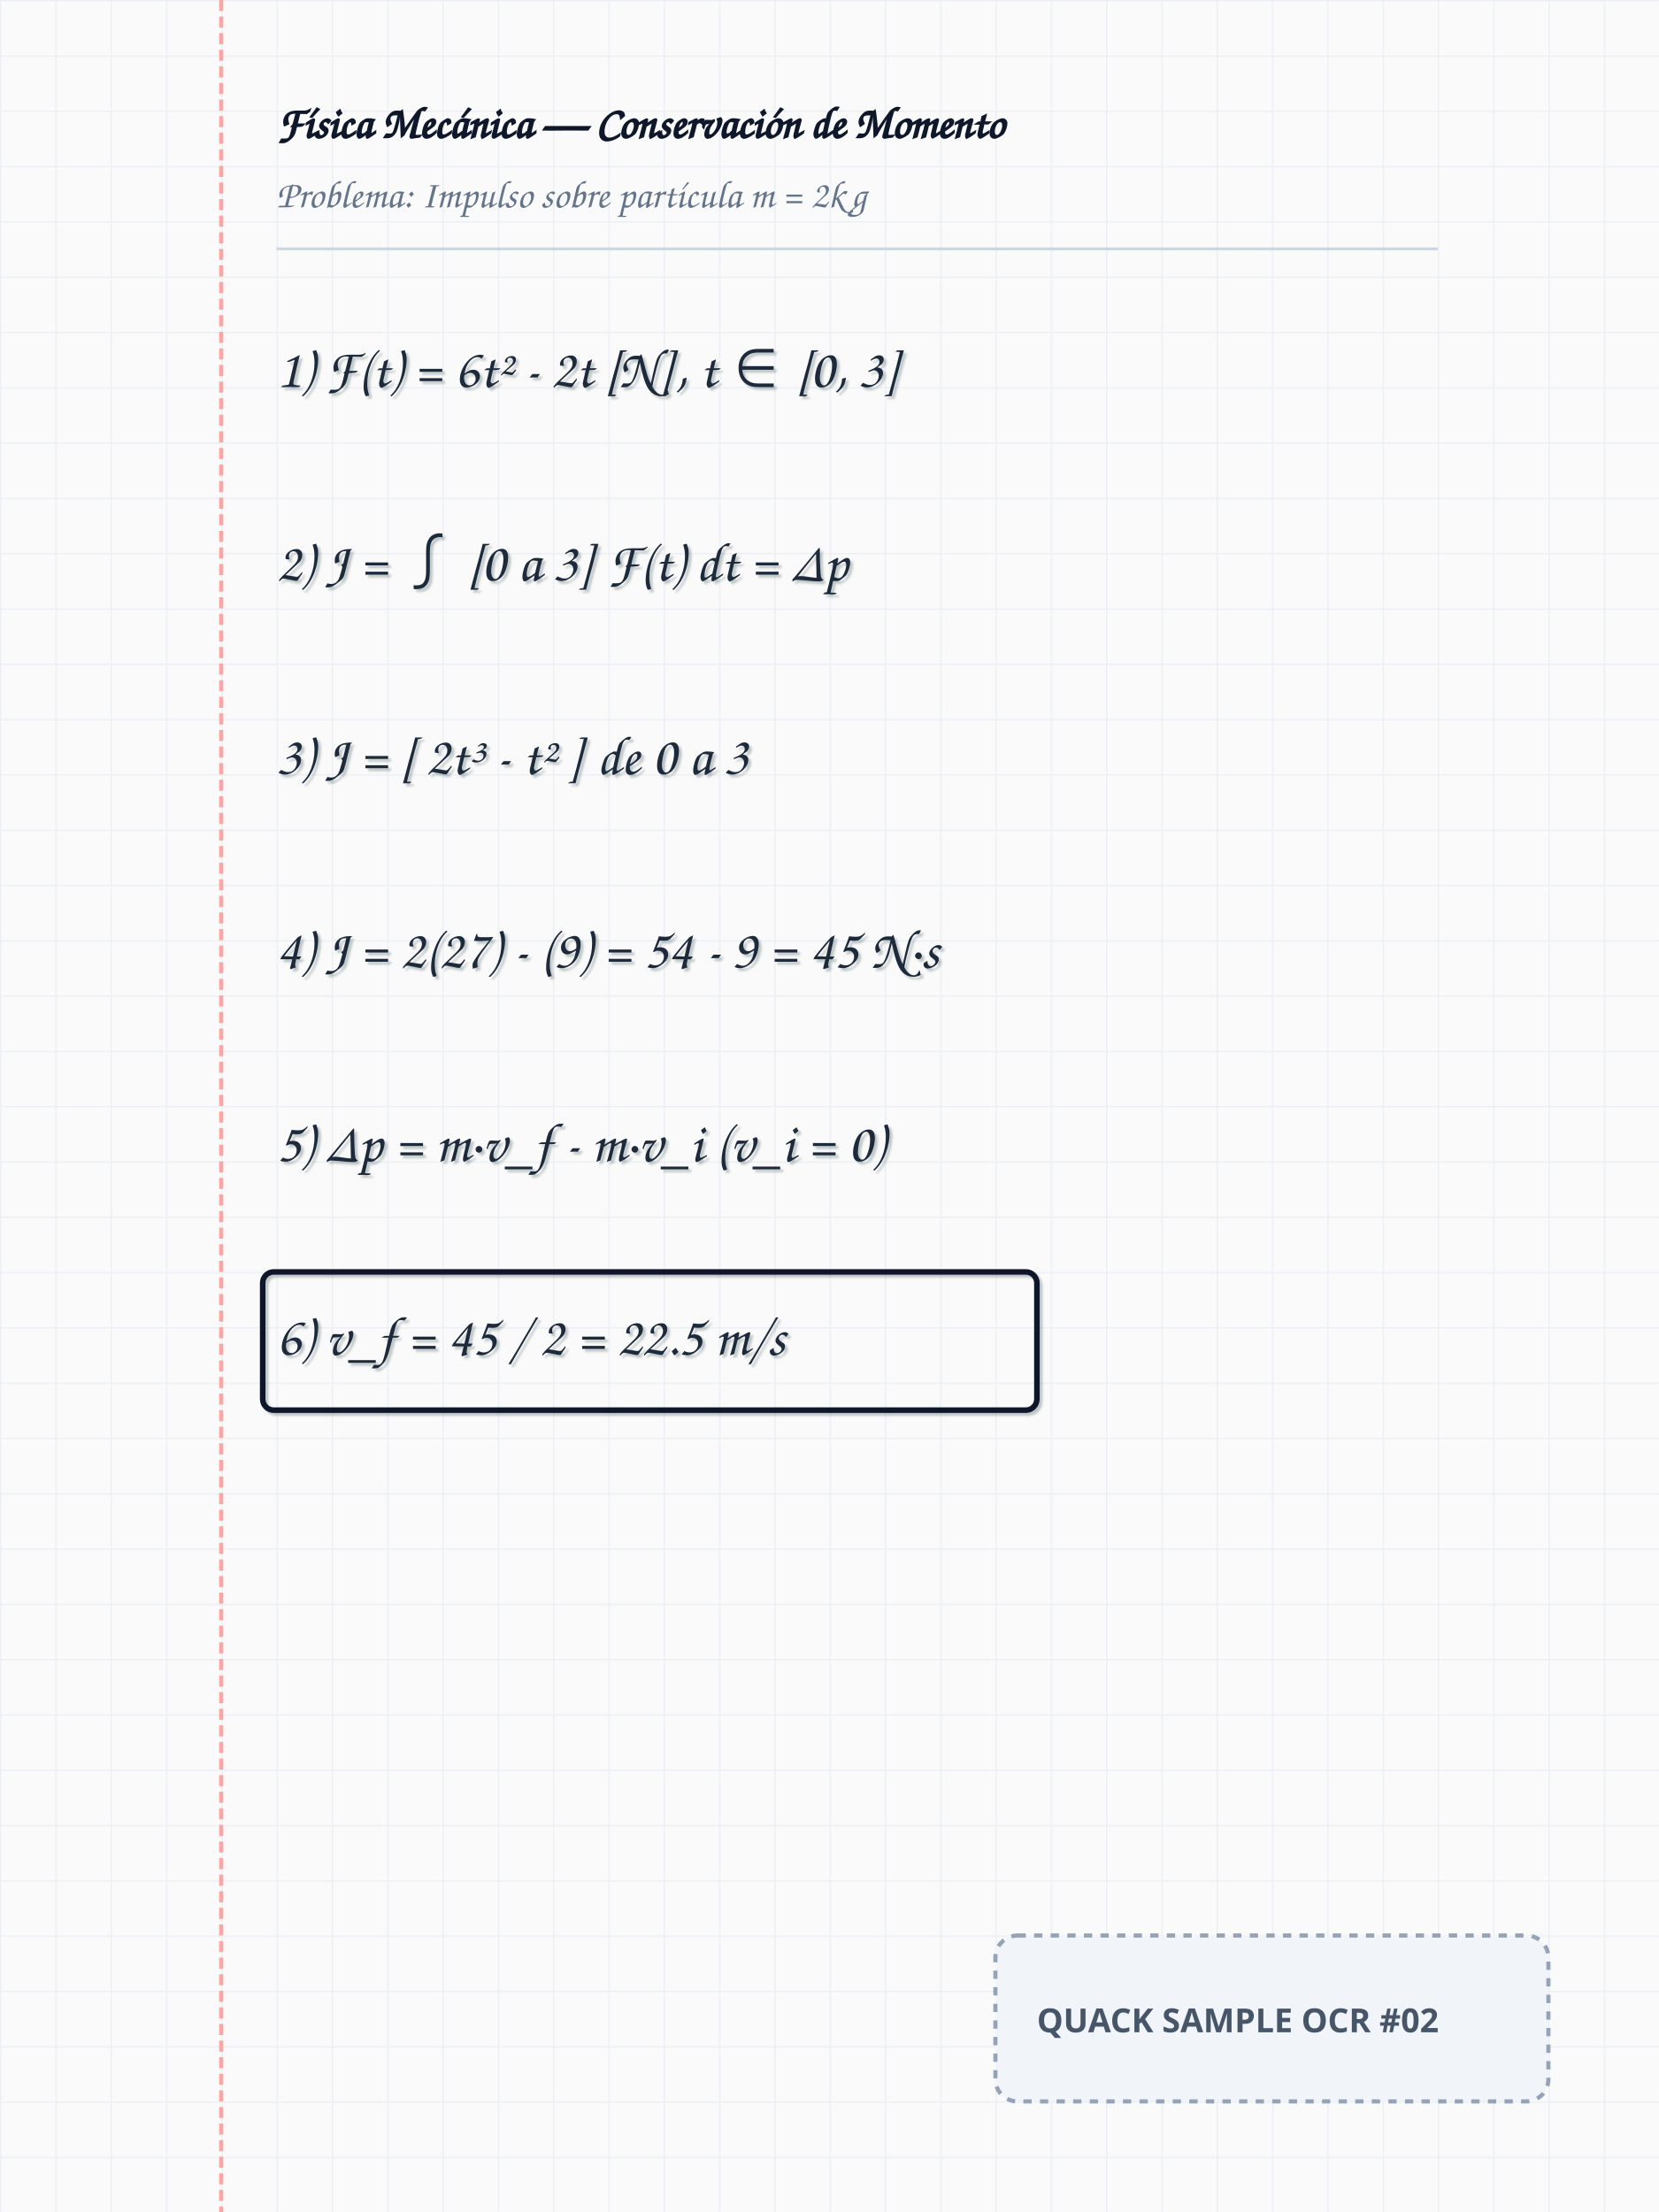
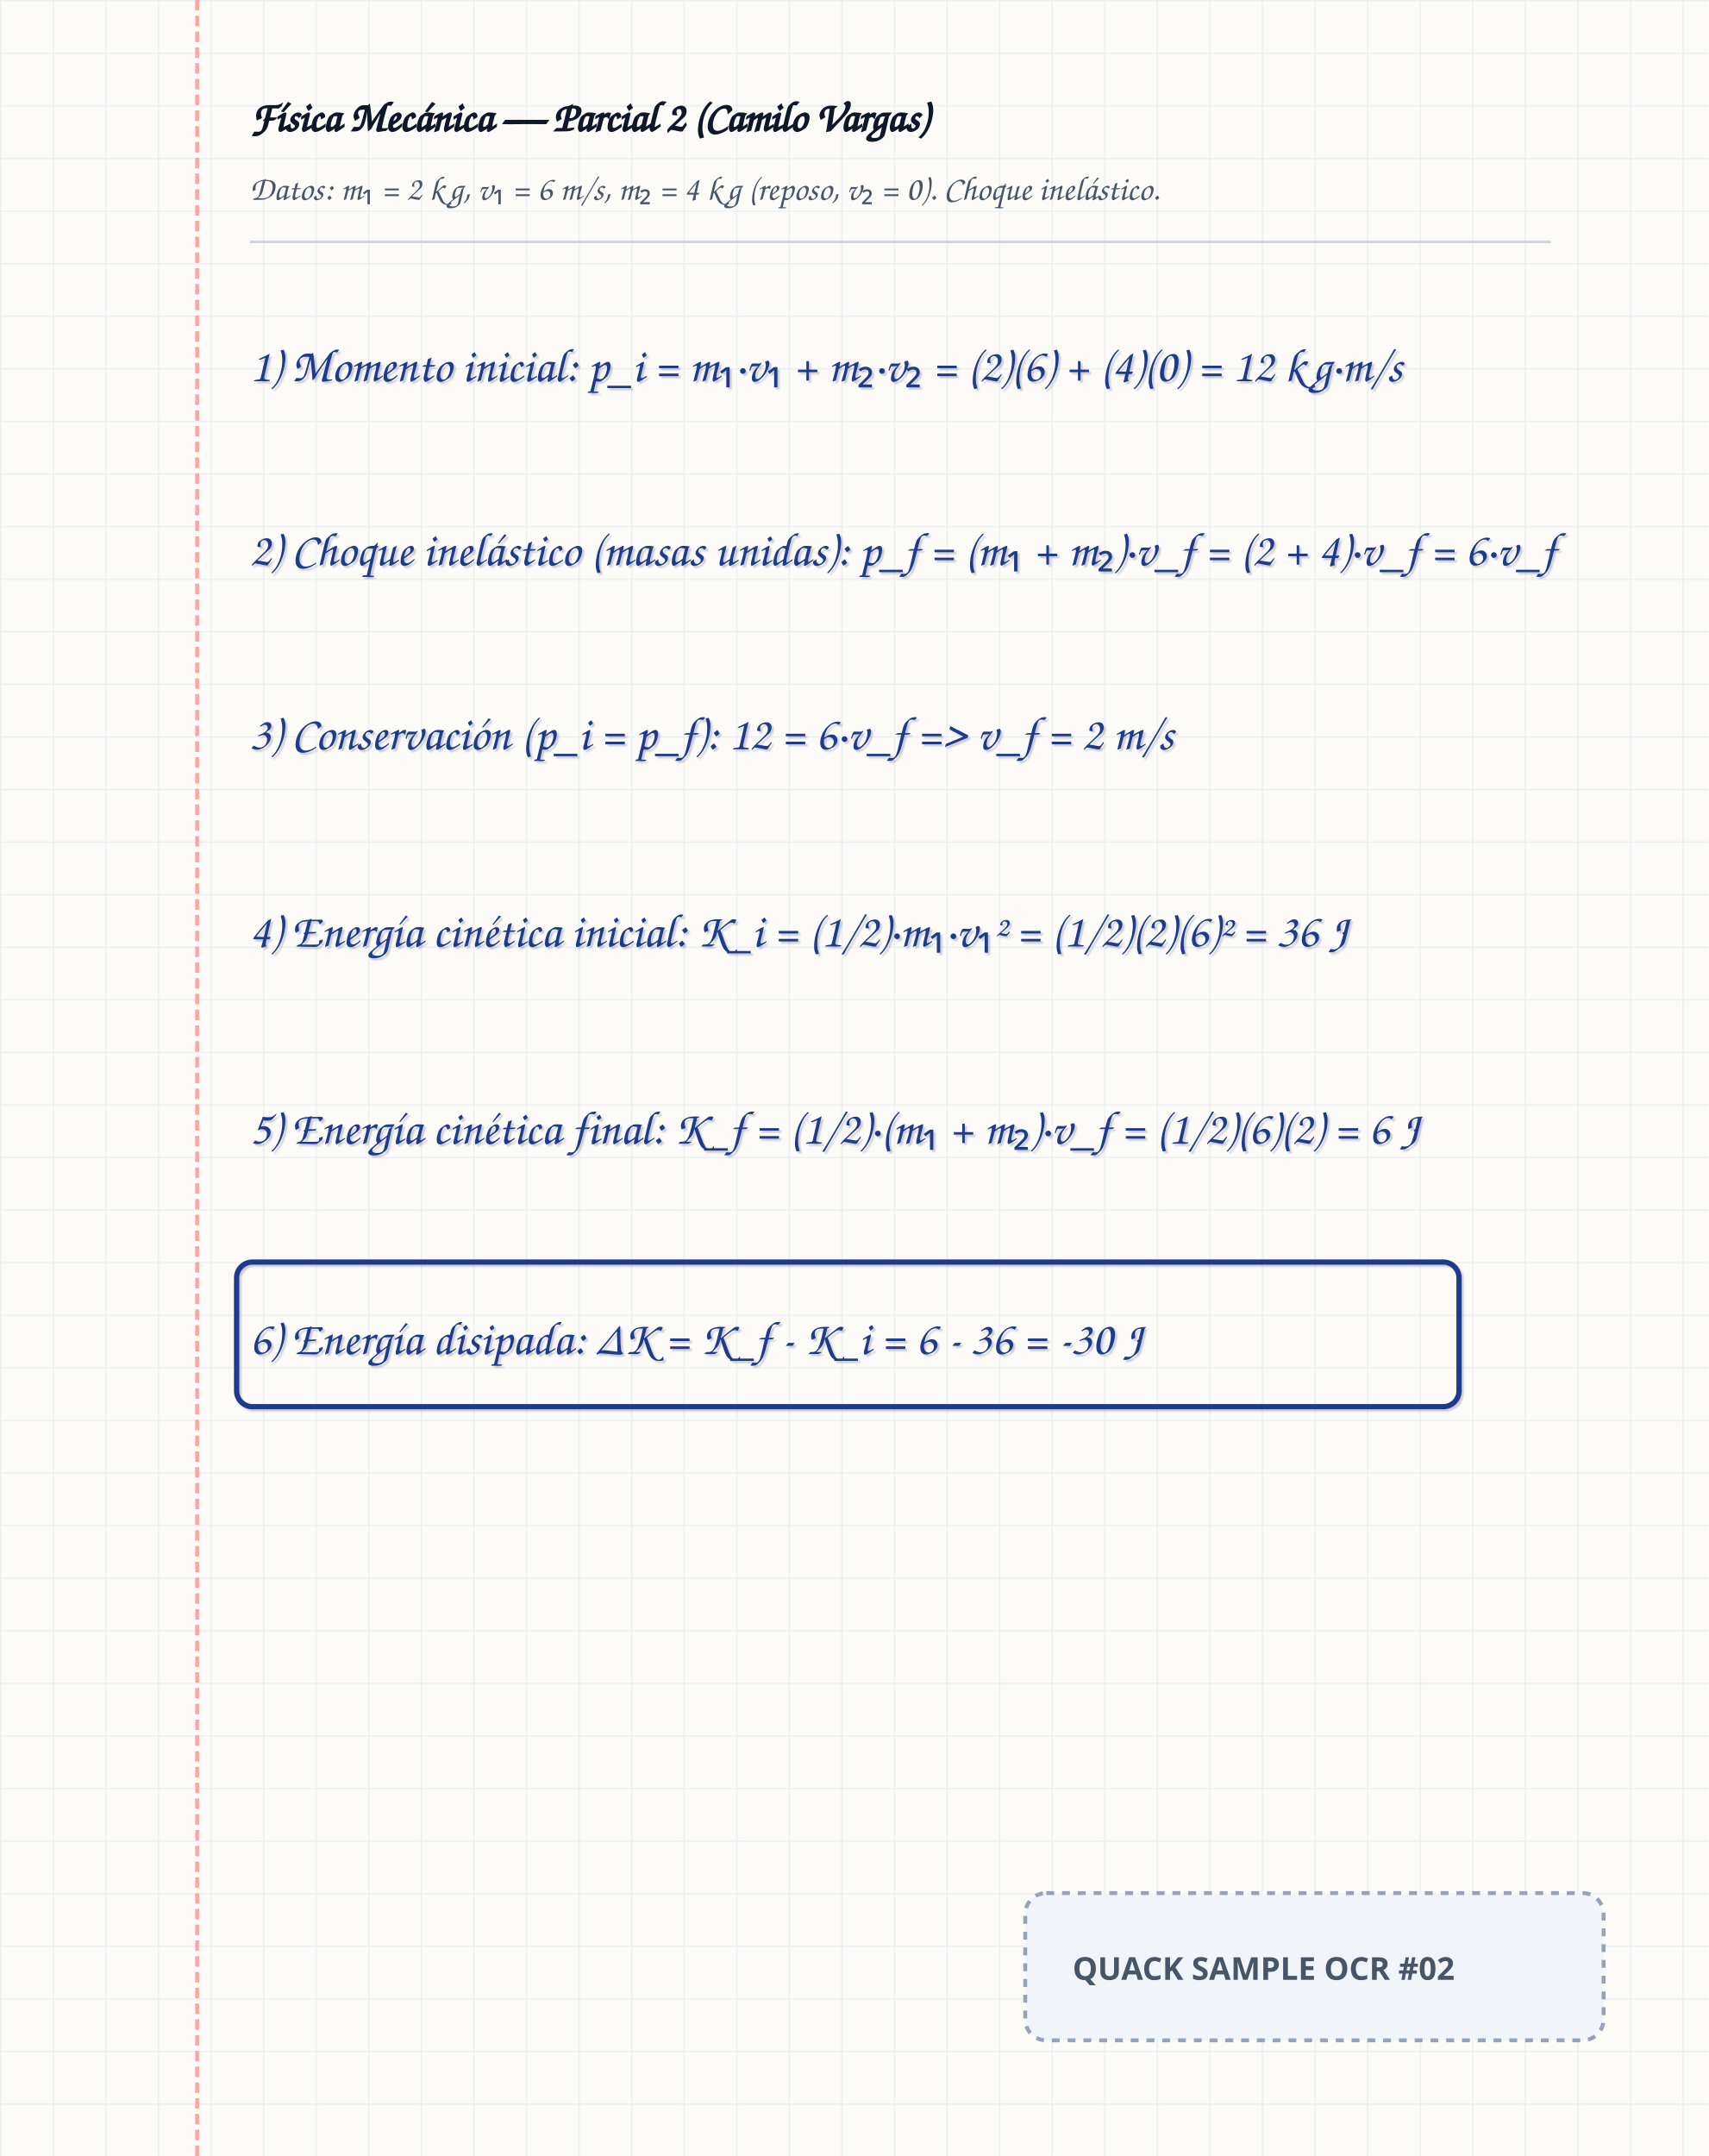
- <svg xmlns="http://www.w3.org/2000/svg" viewBox="0 0 600 800" width="600" height="800">
+ <svg xmlns="http://www.w3.org/2000/svg" viewBox="0 0 650 820" width="650" height="820">
  <defs>
    <pattern id="grid-physics" width="20" height="20" patternUnits="userSpaceOnUse">
      <path d="M 20 0 L 0 0 0 20" fill="none" stroke="#e2e8f0" stroke-width="1" />
    </pattern>
    <filter id="handwriting-shadow-p" x="-5%" y="-5%" width="110%" height="110%">
-       <feDropShadow dx="1" dy="1" stdDeviation="0.5" flood-color="#0f172a" flood-opacity="0.25" />
+       <feDropShadow dx="0.8" dy="0.8" stdDeviation="0.4" flood-color="#0f172a" flood-opacity="0.2" />
    </filter>
  </defs>
-   <rect width="600" height="800" fill="#fafafa" />
-   <rect width="600" height="800" fill="url(#grid-physics)" opacity="0.6" />
-   <line x1="80" y1="0" x2="80" y2="800" stroke="#fca5a5" stroke-width="1.5" stroke-dasharray="4 2" />
-   <text x="100" y="50" font-family="'Comic Sans MS', 'Caveat', cursive, sans-serif" font-size="16" fill="#0f172a" font-weight="bold">
-     Física Mecánica — Conservación de Momento
+   <rect width="650" height="820" fill="#fdfbf7" />
+   <rect width="650" height="820" fill="url(#grid-physics)" opacity="0.65" />
+   <line x1="75" y1="0" x2="75" y2="820" stroke="#fca5a5" stroke-width="1.5" stroke-dasharray="4 2" />
+   <text x="95" y="50" font-family="'Segoe Print', 'Comic Sans MS', cursive, sans-serif" font-size="16" fill="#0f172a" font-weight="bold">
+     Física Mecánica — Parcial 2 (Camilo Vargas)
  </text>
-   <text x="100" y="75" font-family="'Comic Sans MS', 'Caveat', cursive, sans-serif" font-size="14" fill="#64748b">
-     Problema: Impulso sobre partícula m = 2kg
+   <text x="95" y="76" font-family="'Segoe Print', 'Comic Sans MS', cursive, sans-serif" font-size="13" fill="#475569">
+     Datos: m₁ = 2 kg, v₁ = 6 m/s, m₂ = 4 kg (reposo, v₂ = 0). Choque inelástico.
  </text>
-   <line x1="100" y1="90" x2="520" y2="90" stroke="#cbd5e1" stroke-width="1" />
-   <g font-family="'Comic Sans MS', 'Caveat', cursive, sans-serif" fill="#1e293b" font-size="20" filter="url(#handwriting-shadow-p)">
-     <text x="100" y="140">1) F(t) = 6t² - 2t  [N],  t ∈ [0, 3]</text>
-     <text x="100" y="210">2) J = ∫ [0 a 3] F(t) dt = Δp</text>
-     <text x="100" y="280">3) J = [ 2t³ - t² ] de 0 a 3</text>
-     <text x="100" y="350">4) J = 2(27) - (9) = 54 - 9 = 45 N·s</text>
-     <text x="100" y="420">5) Δp = m·v_f - m·v_i  (v_i = 0)</text>
-     <text x="100" y="490">6) v_f = 45 / 2 = 22.5 m/s</text>
-     <rect x="95" y="460" width="280" height="50" fill="none" stroke="#0f172a" stroke-width="2" rx="4" />
+   <line x1="95" y1="92" x2="590" y2="92" stroke="#cbd5e1" stroke-width="1" />
+   <g font-family="'Segoe Print', 'Comic Sans MS', cursive, sans-serif" fill="#1e3a8a" font-size="18" filter="url(#handwriting-shadow-p)">
+     <text x="95" y="145">1) Momento inicial:  p_i = m₁·v₁ + m₂·v₂ = (2)(6) + (4)(0) = 12 kg·m/s</text>
+     <text x="95" y="215">2) Choque inelástico (masas unidas):  p_f = (m₁ + m₂)·v_f = (2 + 4)·v_f = 6·v_f</text>
+     <text x="95" y="285">3) Conservación (p_i = p_f):  12 = 6·v_f   =&gt;   v_f = 2 m/s</text>
+     <text x="95" y="360">4) Energía cinética inicial:  K_i = (1/2)·m₁·v₁² = (1/2)(2)(6)² = 36 J</text>
+     <text x="95" y="435">5) Energía cinética final:  K_f = (1/2)·(m₁ + m₂)·v_f = (1/2)(6)(2) = 6 J</text>
+     <text x="95" y="515">6) Energía disipada:  ΔK = K_f - K_i = 6 - 36 = -30 J</text>
+     <rect x="90" y="480" width="465" height="55" fill="none" stroke="#1e3a8a" stroke-width="2" rx="6" />
  </g>
-   <rect x="360" y="700" width="200" height="60" rx="8" fill="#f1f5f9" stroke="#94a3b8" stroke-width="1.5" stroke-dasharray="3 3" />
-   <text x="375" y="735" font-family="sans-serif" font-size="12" fill="#475569" font-weight="bold">
+   <rect x="390" y="720" width="220" height="56" rx="8" fill="#f1f5f9" stroke="#94a3b8" stroke-width="1.5" stroke-dasharray="3 3" />
+   <text x="408" y="753" font-family="sans-serif" font-size="12" fill="#475569" font-weight="bold">
    QUACK SAMPLE OCR #02
  </text>
</svg>
